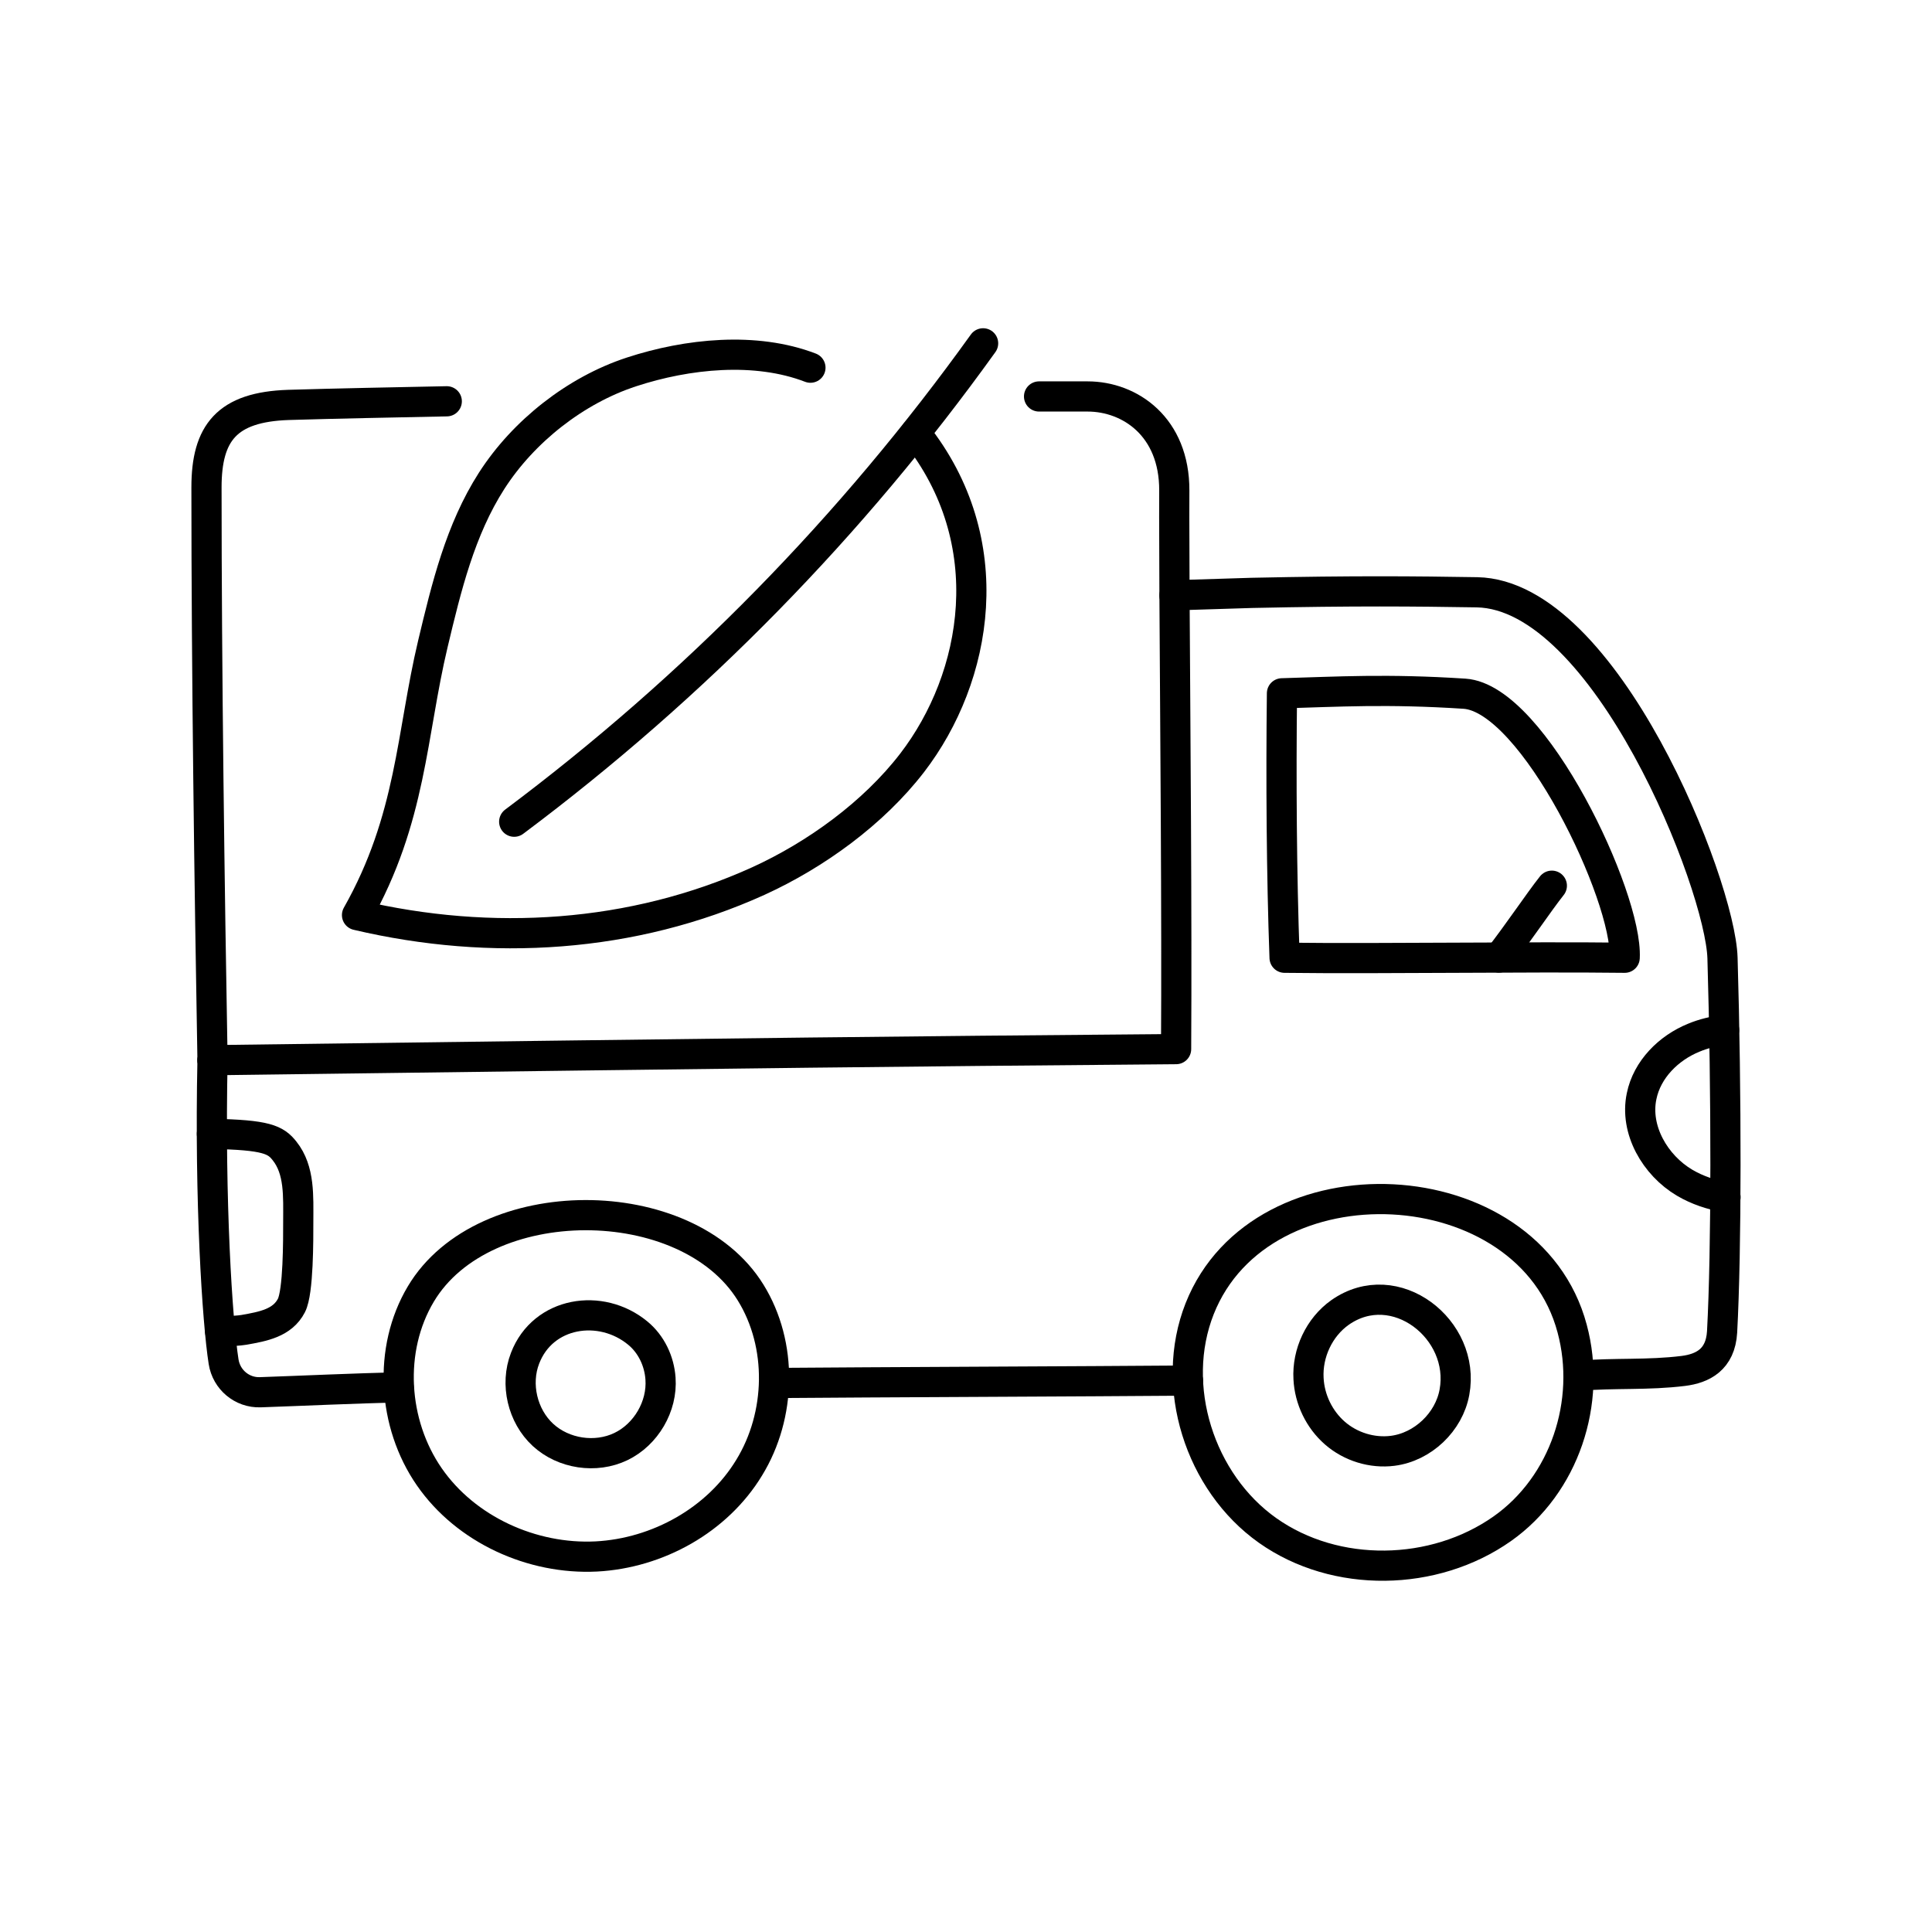
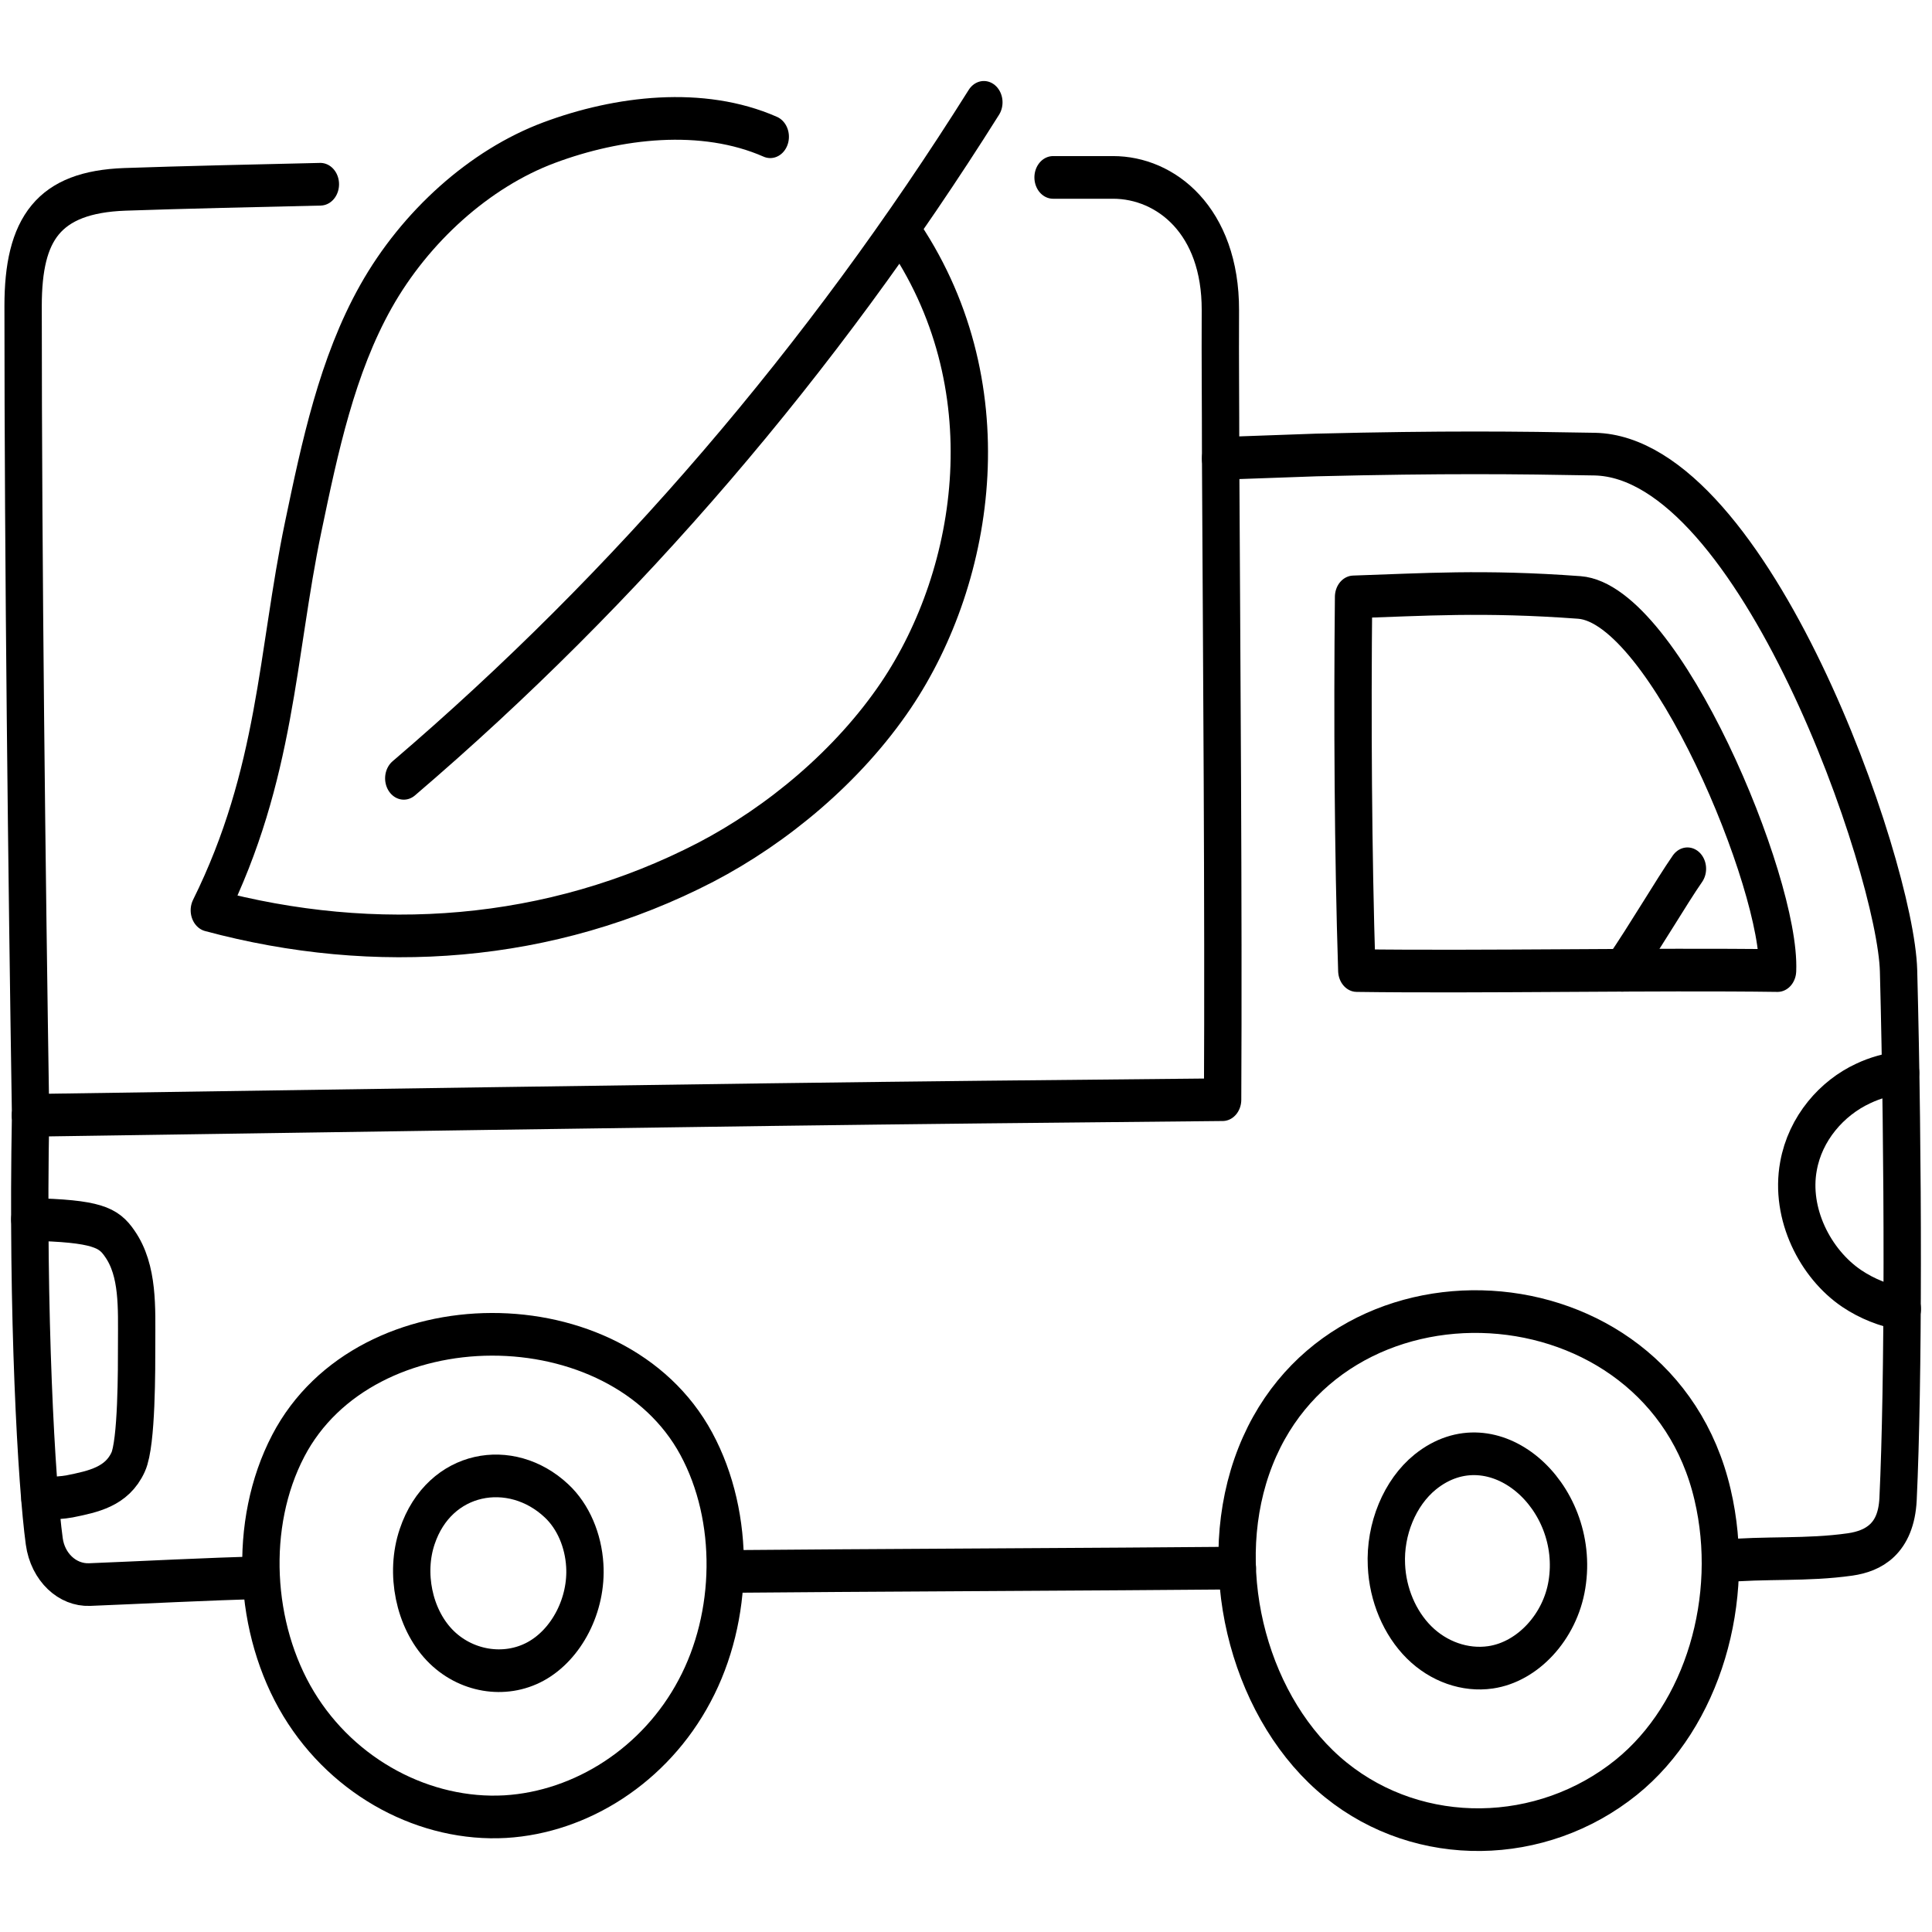
<svg xmlns="http://www.w3.org/2000/svg" viewBox="0 0 960 960" width="192" height="192" preserveAspectRatio="xMidYMid meet">
-   <g fill="none" stroke="#000" stroke-width="15" stroke-linecap="round" stroke-linejoin="round">
-     <path d="M402.7,182.7c-27.3-10.5-61.1-7-88.9,2.1c-27.8,9.1-53.7,29.5-69.5,54.1c-15.6,24.3-22.5,52.9-29.2,81       c-10.7,44.9-10.6,86.9-37.7,134.8c66.7,15.7,137,11.4,199.4-16.9c28.7-13.1,57.2-33.8,76.4-58.7c32.7-42.5,44.7-110,1.7-163.9" />
+   <g fill="none" stroke="#000" stroke-width="15" stroke-linecap="round" stroke-linejoin="round" transform="matrix(1.237089, 0, 0, 1.413114, -115.4431, -190.2268)" style="">
+     <path d="M402.7,182.7c-27.3-10.5-61.1-7-88.9,2.1c-27.8,9.1-53.7,29.5-69.5,54.1c-15.6,24.3-22.5,52.9-29.2,81 c-10.7,44.9-10.6,86.9-37.7,134.8c66.7,15.7,137,11.4,199.4-16.9c28.7-13.1,57.2-33.8,76.4-58.7c32.7-42.5,44.7-110,1.7-163.9" />
    <path d="M255.5,408.3c89.8-67.2,167.9-147,233-237.7" />
-     <path d="M209.1,643c-16.4,27.5-14,64.5,4.2,90.8s51.1,41.2,83,39.6c30.5-1.6,60.2-18.1,76-44.2       c15.9-26,16.7-61,0.7-86.9C341.3,590.9,240.2,590.8,209.1,643z" />
-     <path d="M596.1,650.3c-15.2,38.5,0,86.3,33.8,110.2c33.8,23.9,82.7,23,116.6-0.9c30.9-21.8,44.5-62.9,34.7-99.4       C759.7,579.4,626.7,573,596.1,650.3z" />
-     <path d="M260.9,674.9c-5,12.9-1.3,28.7,8.9,38.1c10.2,9.4,26.2,11.8,38.7,5.8c12.5-6,20.7-20,19.7-33.8       c-0.6-8.7-4.6-17.1-11.3-22.6C298.6,647.3,269.8,651.7,260.9,674.9z" />
-     <path d="M665.8,652.2c-10.3,7.3-16.3,20.2-15.6,32.8c0.5,10.3,5.3,20.3,13.1,27.1s18.5,10.1,28.7,8.8       c15-1.9,28-14.3,30.7-29.1C728.5,660.6,693.2,632.9,665.8,652.2z" />
+     <path d="M209.1,643c-16.4,27.5-14,64.5,4.2,90.8s51.1,41.2,83,39.6c30.5-1.6,60.2-18.1,76-44.2 c15.9-26,16.7-61,0.7-86.9C341.3,590.9,240.2,590.8,209.1,643z" />
+     <path d="M596.1,650.3c-15.2,38.5,0,86.3,33.8,110.2c33.8,23.9,82.7,23,116.6-0.9c30.9-21.8,44.5-62.9,34.7-99.4 C759.7,579.4,626.7,573,596.1,650.3z" />
+     <path d="M260.9,674.9c-5,12.9-1.3,28.7,8.9,38.1c10.2,9.4,26.2,11.8,38.7,5.8c12.5-6,20.7-20,19.7-33.8 c-0.6-8.7-4.6-17.1-11.3-22.6C298.6,647.3,269.8,651.7,260.9,674.9z" />
+     <path d="M665.8,652.2c-10.3,7.3-16.3,20.2-15.6,32.8c0.5,10.3,5.3,20.3,13.1,27.1s18.5,10.1,28.7,8.8 c15-1.9,28-14.3,30.7-29.1C728.5,660.6,693.2,632.9,665.8,652.2z" />
    <path d="M590.3,686c-48,0.4-157.5,0.8-205.5,1.2" />
    <path d="M105.6,526.8c-1.5,70.4,2.4,129.9,5.5,149.8c1.4,9,9.2,15.5,18.2,15.2c20.5-0.7,47.8-2,68.8-2.4" />
-     <path d="M105.3,563.4c27.1,0.5,31.7,2.9,36.1,8.5c7.6,9.5,6.8,22.7,6.8,34.9c0,9.1,0.1,35.2-3.4,41.9       c-4.5,8.7-14,10.4-23.6,12.1c-2.3,0.4-7.2,0.7-11.8,0.8" />
-     <path d="M856.7,511.8c-5.1,0.6-10.2,1.8-15,3.8c-12.6,5.1-23.3,15.8-26,29.1c-3.5,16.7,6.7,34.3,21.4,43       c6.3,3.7,13.2,6,20.3,7.2" />
-     <path d="M807.3,475.9c-49.3-0.6-119.6,0.6-169,0c-1.5-41.2-1.8-88.9-1.3-131.4c28.1-0.8,52-2.3,90.7,0.2       C762.1,347,808.8,445.7,807.3,475.9z" />
+     <path d="M105.3,563.4c27.1,0.5,31.7,2.9,36.1,8.5c7.6,9.5,6.8,22.7,6.8,34.9c0,9.1,0.1,35.2-3.4,41.9 c-4.5,8.7-14,10.4-23.6,12.1c-2.3,0.4-7.2,0.7-11.8,0.8" />
+     <path d="M856.7,511.8c-5.1,0.6-10.2,1.8-15,3.8c-12.6,5.1-23.3,15.8-26,29.1c-3.5,16.7,6.7,34.3,21.4,43 c6.3,3.7,13.2,6,20.3,7.2" />
+     <path d="M807.3,475.9c-49.3-0.6-119.6,0.6-169,0c-1.5-41.2-1.8-88.9-1.3-131.4c28.1-0.8,52-2.3,90.7,0.2 C762.1,347,808.8,445.7,807.3,475.9z" />
    <path d="M744.9,475.8c9.3-11.9,19.7-27.5,26.2-35.7" />
-     <path d="M105.6,526.8c308-4,324.1-4.2,478.8-5.5c0.4-67.9-0.4-157.6-0.8-225.5l38.4-1.2c51.5-1.1,80.6-0.8,111.9-0.3       c63.9,1.2,120.9,145,122,181.7c2,67.4,2,145-0.2,185.8c-0.8,13.9-9.8,18.2-19.2,19.4c-17.7,2.2-33.9,0.9-52.1,2.4" />
+     <path d="M105.6,526.8c308-4,324.1-4.2,478.8-5.5c0.4-67.9-0.4-157.6-0.8-225.5l38.4-1.2c51.5-1.1,80.6-0.8,111.9-0.3 c63.9,1.2,120.9,145,122,181.7c2,67.4,2,145-0.2,185.8c-0.8,13.9-9.8,18.2-19.2,19.4c-17.7,2.2-33.9,0.9-52.1,2.4" />
    <path d="M516.3,197c9.3,0,14.6,0,24.1,0c21.2,0,43.2,15.2,43.1,46.7c-0.1,19.2,0.1,31.1,0.1,52.2" />
    <path d="M105.6,526.8c-1.5-84.5-3-193.4-3-284.6c0-27.1,10.1-40,40.8-41c22.9-0.7,53.8-1.3,78.6-1.8" />
  </g>
</svg>
